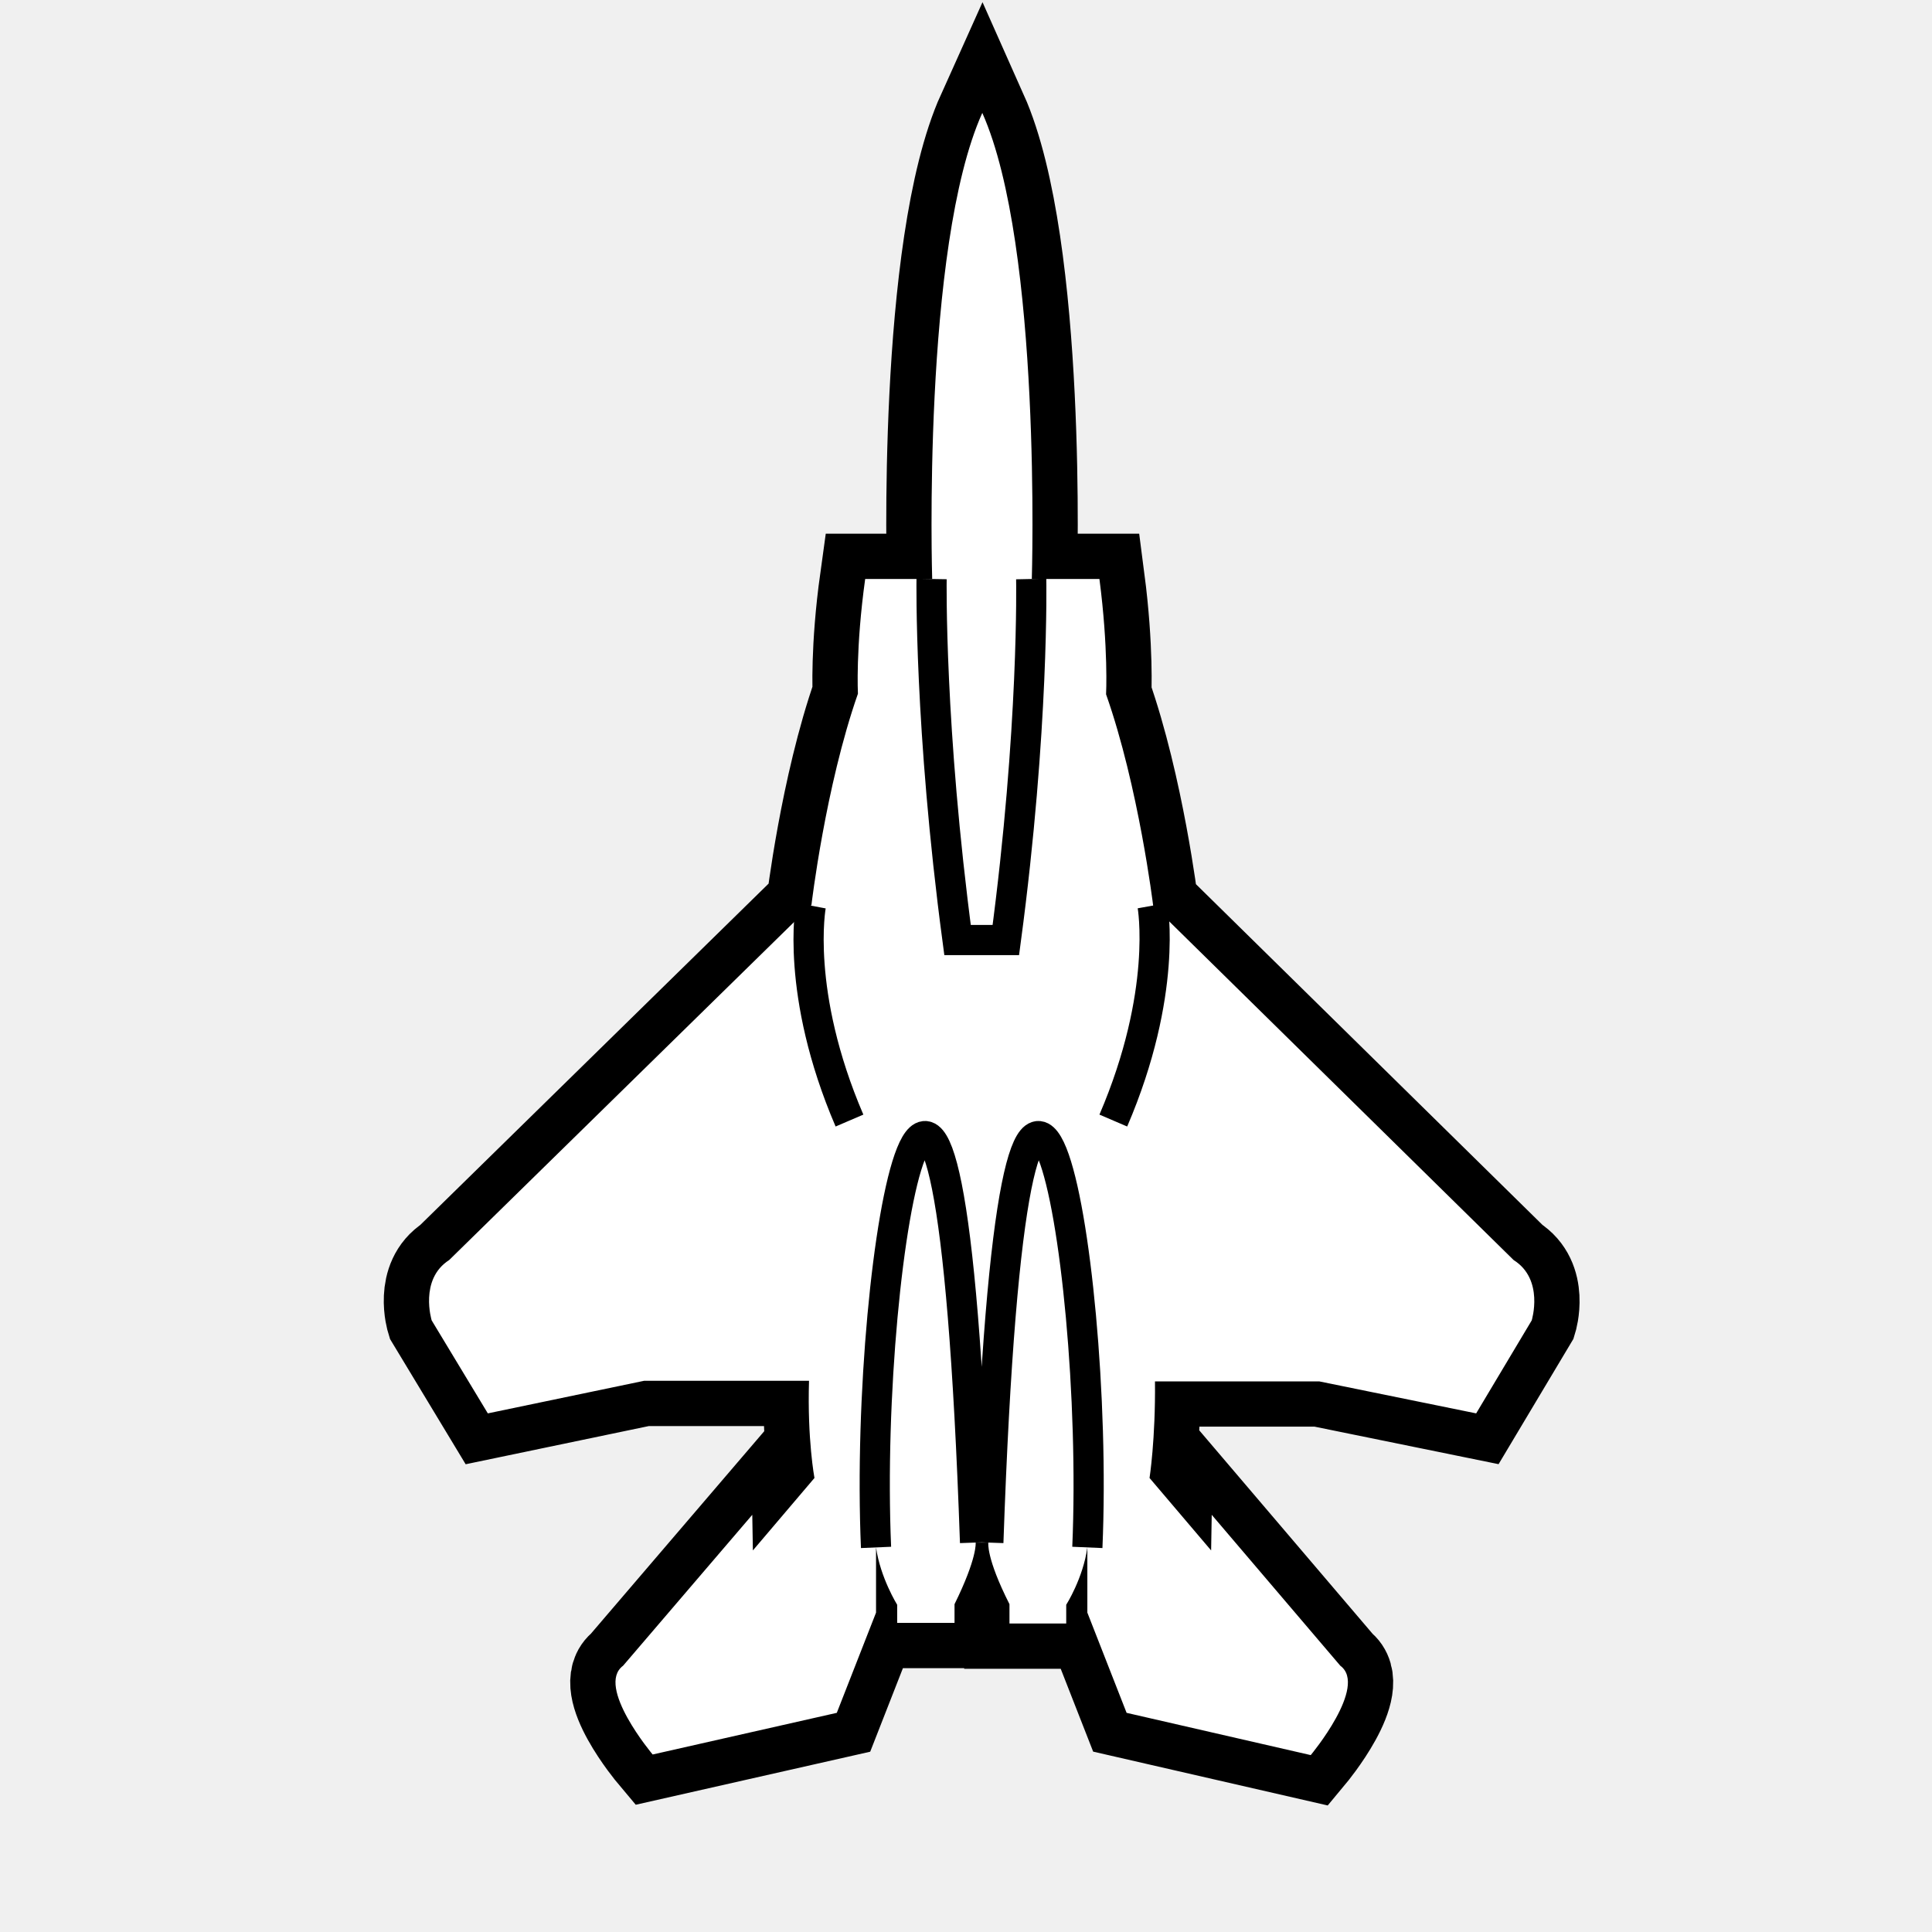
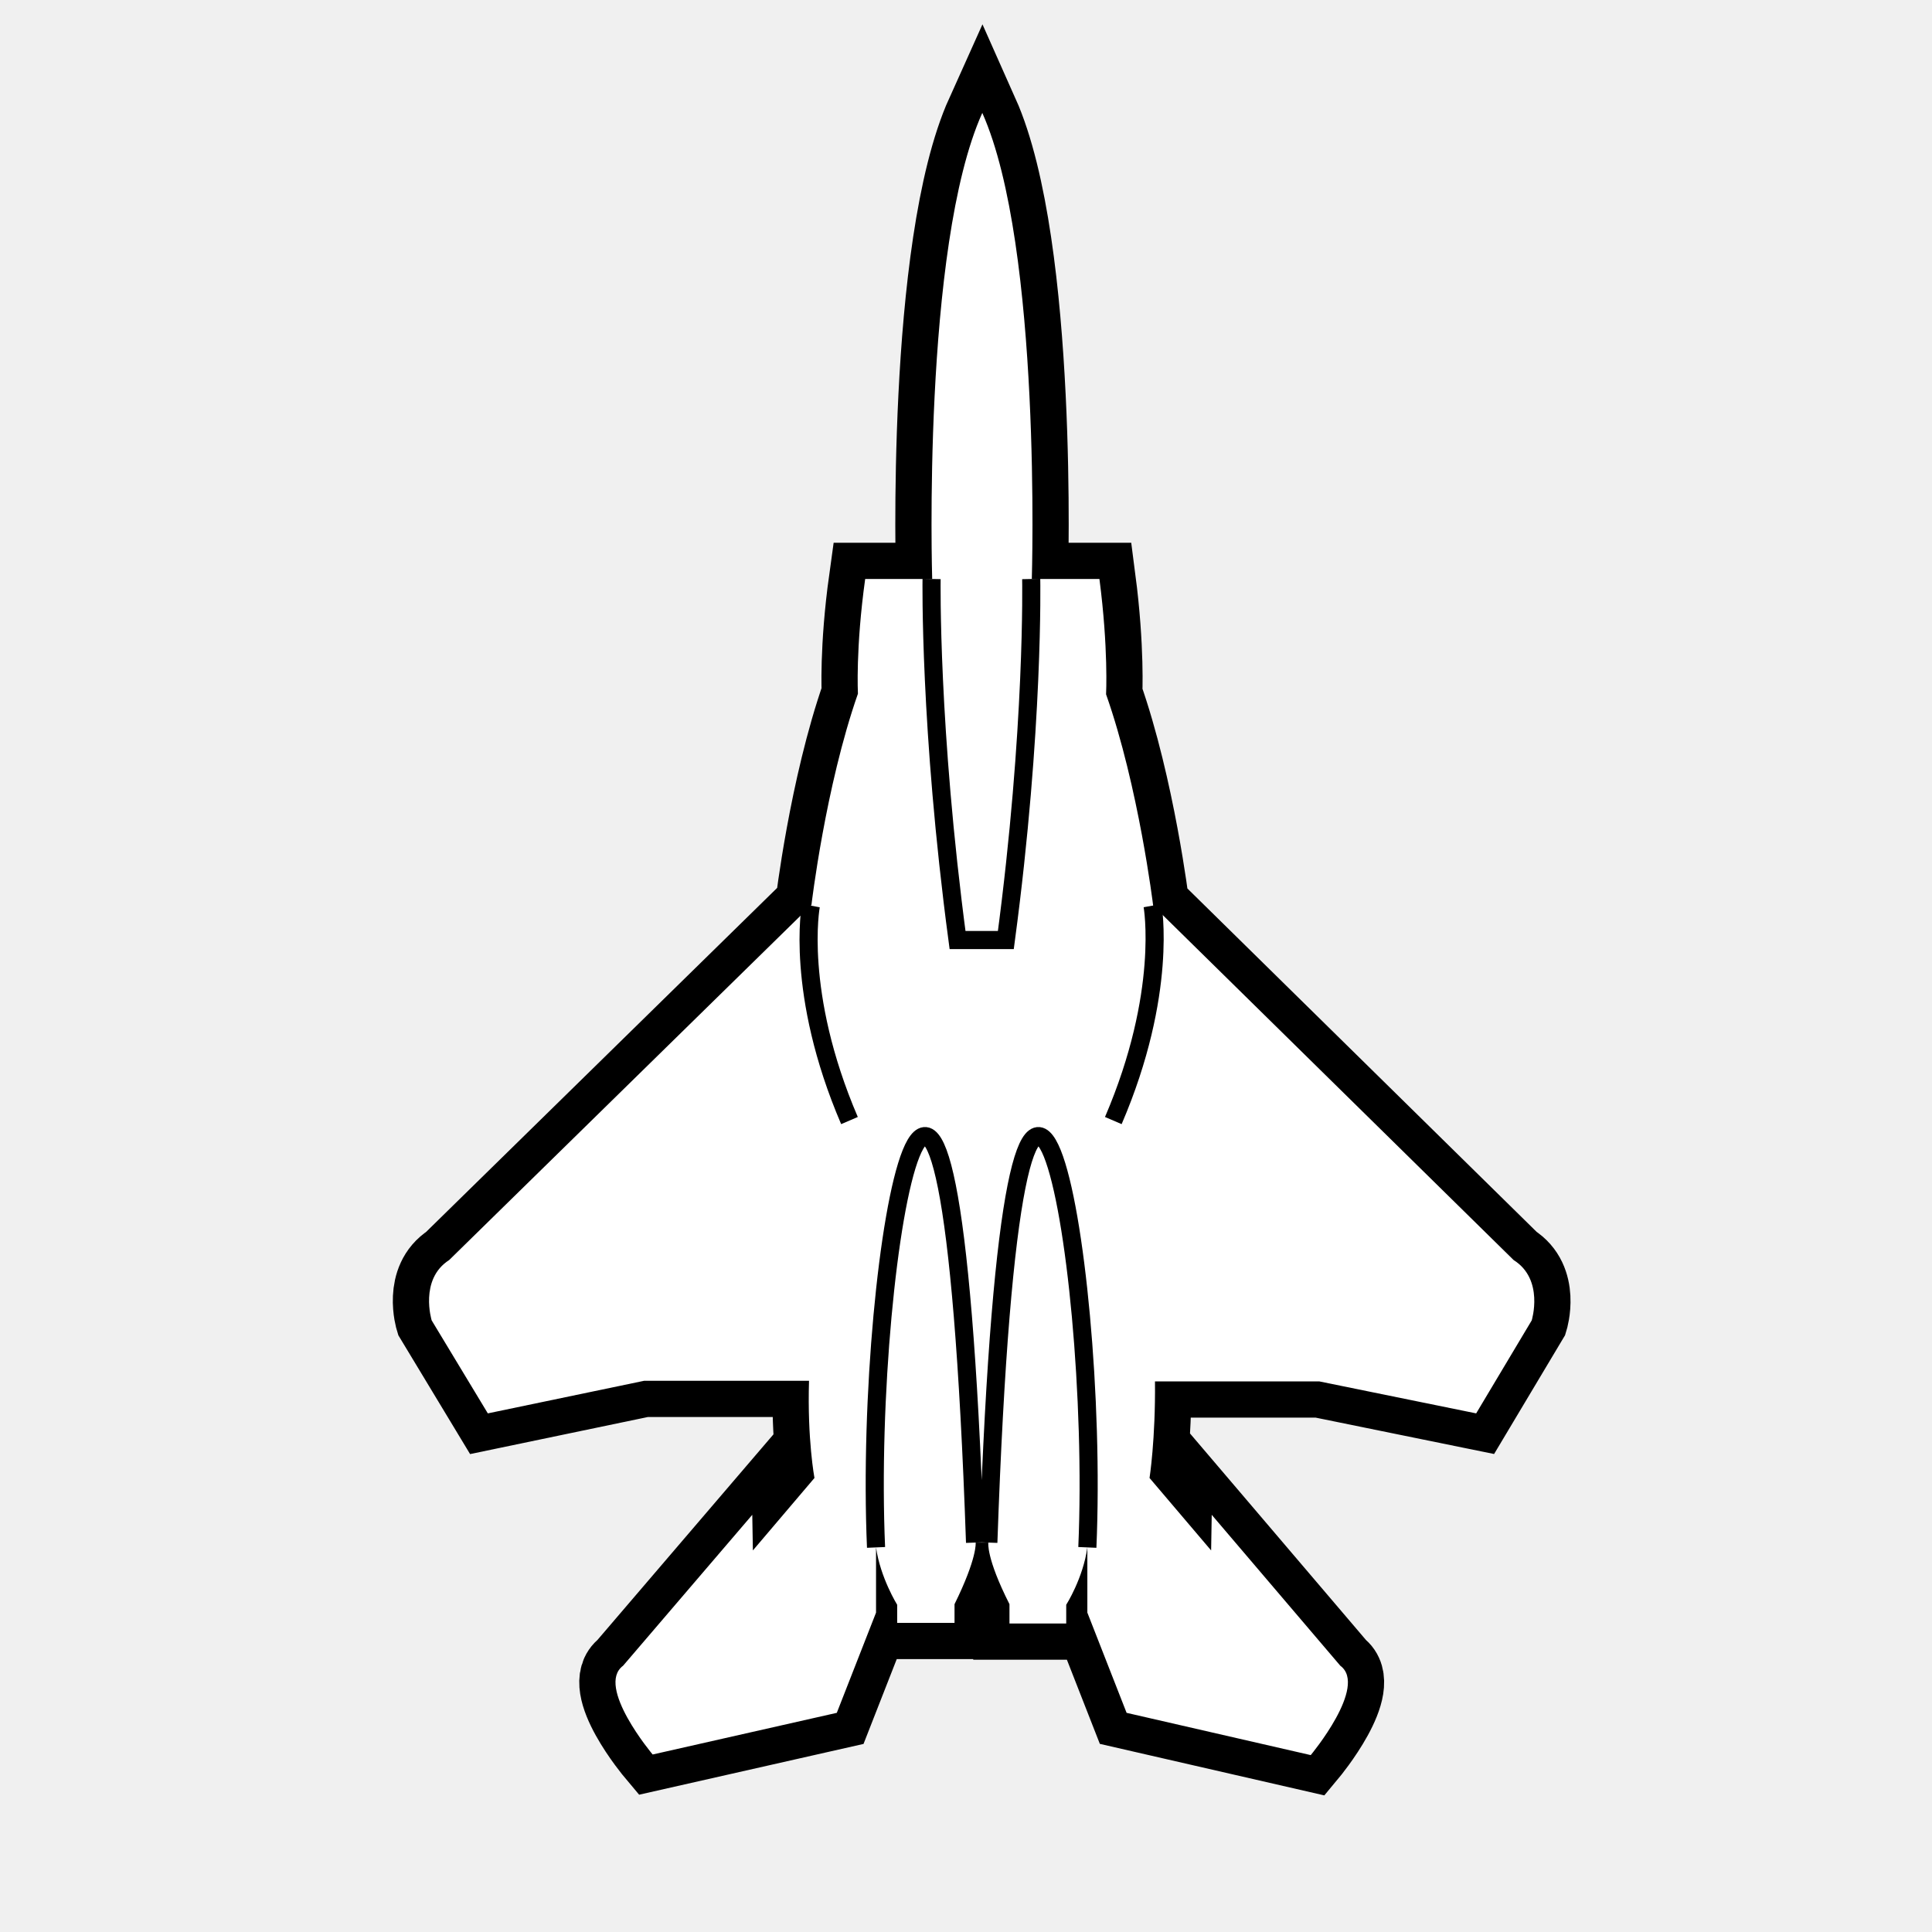
<svg xmlns="http://www.w3.org/2000/svg" version="1.1" viewBox="-4 -3 32 32" width="120" height="120">
  <g>
-     <path paint-order="stroke" fill="#fff" stroke="#000" stroke-width="1.5" d="M12.37 22.55s-.04.25.35 1.02v.32h.94v-.31s.28-.44.35-.95v1.08l.65 1.66 3.05.7s.95-1.14.49-1.48l-2.13-2.5-.01.59-1.02-1.2s.1-.64.09-1.6h2.72l2.6.53.92-1.54s.21-.68-.3-1L15.1 12s-.24-1.97-.78-3.5c0 0 .04-.76-.11-1.91h-1.12s.17-5.5-.82-7.72c-1 2.22-.83 7.72-.83 7.72h-1.11c-.16 1.15-.12 1.9-.12 1.9-.54 1.54-.77 3.5-.77 3.5l-6 5.88c-.5.32-.29 1-.29 1l.93 1.54 2.59-.54h2.73c-.03.97.09 1.61.09 1.61l-1.02 1.2-.01-.59-2.14 2.5c-.46.34.49 1.47.49 1.47l3.05-.69.65-1.66v-1.08c.07.5.35.95.35.95v.3h.95v-.31c.38-.77.35-1.02.35-1.02h.1z" />
-     <path fill="none" stroke="#000" stroke-width="0.5" d="m 9.43,12 c 0,0 -0.27,1.44 0.64,3.56 M 15.09,12 c 0,0 0.26,1.44 -0.65,3.56 M 13.08,6.59 c 0,0 0.05,2.46 -0.42,5.98 h -0.8 C 11.39,9.05 11.43,6.59 11.43,6.59 m 0.72,15.96 c -0.428,-12.368 -1.852,-4.843 -1.64,0.08 m 11.437,6.59 c 0,0 -0.05,2.46 0.42,5.98 h 0.8 c 0.47,-3.52 0.43,-5.98 0.43,-5.98 M 12.37,22.55 c 0.428,-12.368 1.852,-4.843 1.64,0.08" />
+     <path paint-order="stroke" fill="#fff" stroke="#000" stroke-width="1.2" d="M12.37 22.55s-.04.25.35 1.02v.32h.94v-.31s.28-.44.35-.95v1.08l.65 1.66 3.05.7s.95-1.14.49-1.48l-2.13-2.5-.01.59-1.02-1.2s.1-.64.09-1.6h2.72l2.6.53.92-1.54s.21-.68-.3-1L15.1 12s-.24-1.97-.78-3.5c0 0 .04-.76-.11-1.91h-1.12s.17-5.5-.82-7.72c-1 2.22-.83 7.72-.83 7.72h-1.11c-.16 1.15-.12 1.9-.12 1.9-.54 1.54-.77 3.5-.77 3.5l-6 5.88c-.5.32-.29 1-.29 1l.93 1.54 2.59-.54h2.73c-.03.97.09 1.61.09 1.61l-1.02 1.2-.01-.59-2.14 2.5c-.46.34.49 1.47.49 1.47l3.05-.69.65-1.66v-1.08c.07.5.35.95.35.95v.3h.95v-.31c.38-.77.35-1.02.35-1.02h.1z" />
+     <path fill="none" stroke="#000" stroke-width="0.3" d="m 9.43,12 c 0,0 -0.27,1.44 0.64,3.56 M 15.09,12 c 0,0 0.26,1.44 -0.65,3.56 M 13.08,6.59 c 0,0 0.05,2.46 -0.42,5.98 h -0.8 C 11.39,9.05 11.43,6.59 11.43,6.59 m 0.72,15.96 c -0.428,-12.368 -1.852,-4.843 -1.64,0.08 m 11.437,6.59 c 0,0 -0.05,2.46 0.42,5.98 h 0.8 c 0.47,-3.52 0.43,-5.98 0.43,-5.98 M 12.37,22.55 c 0.428,-12.368 1.852,-4.843 1.64,0.08" />
  </g>
</svg>
